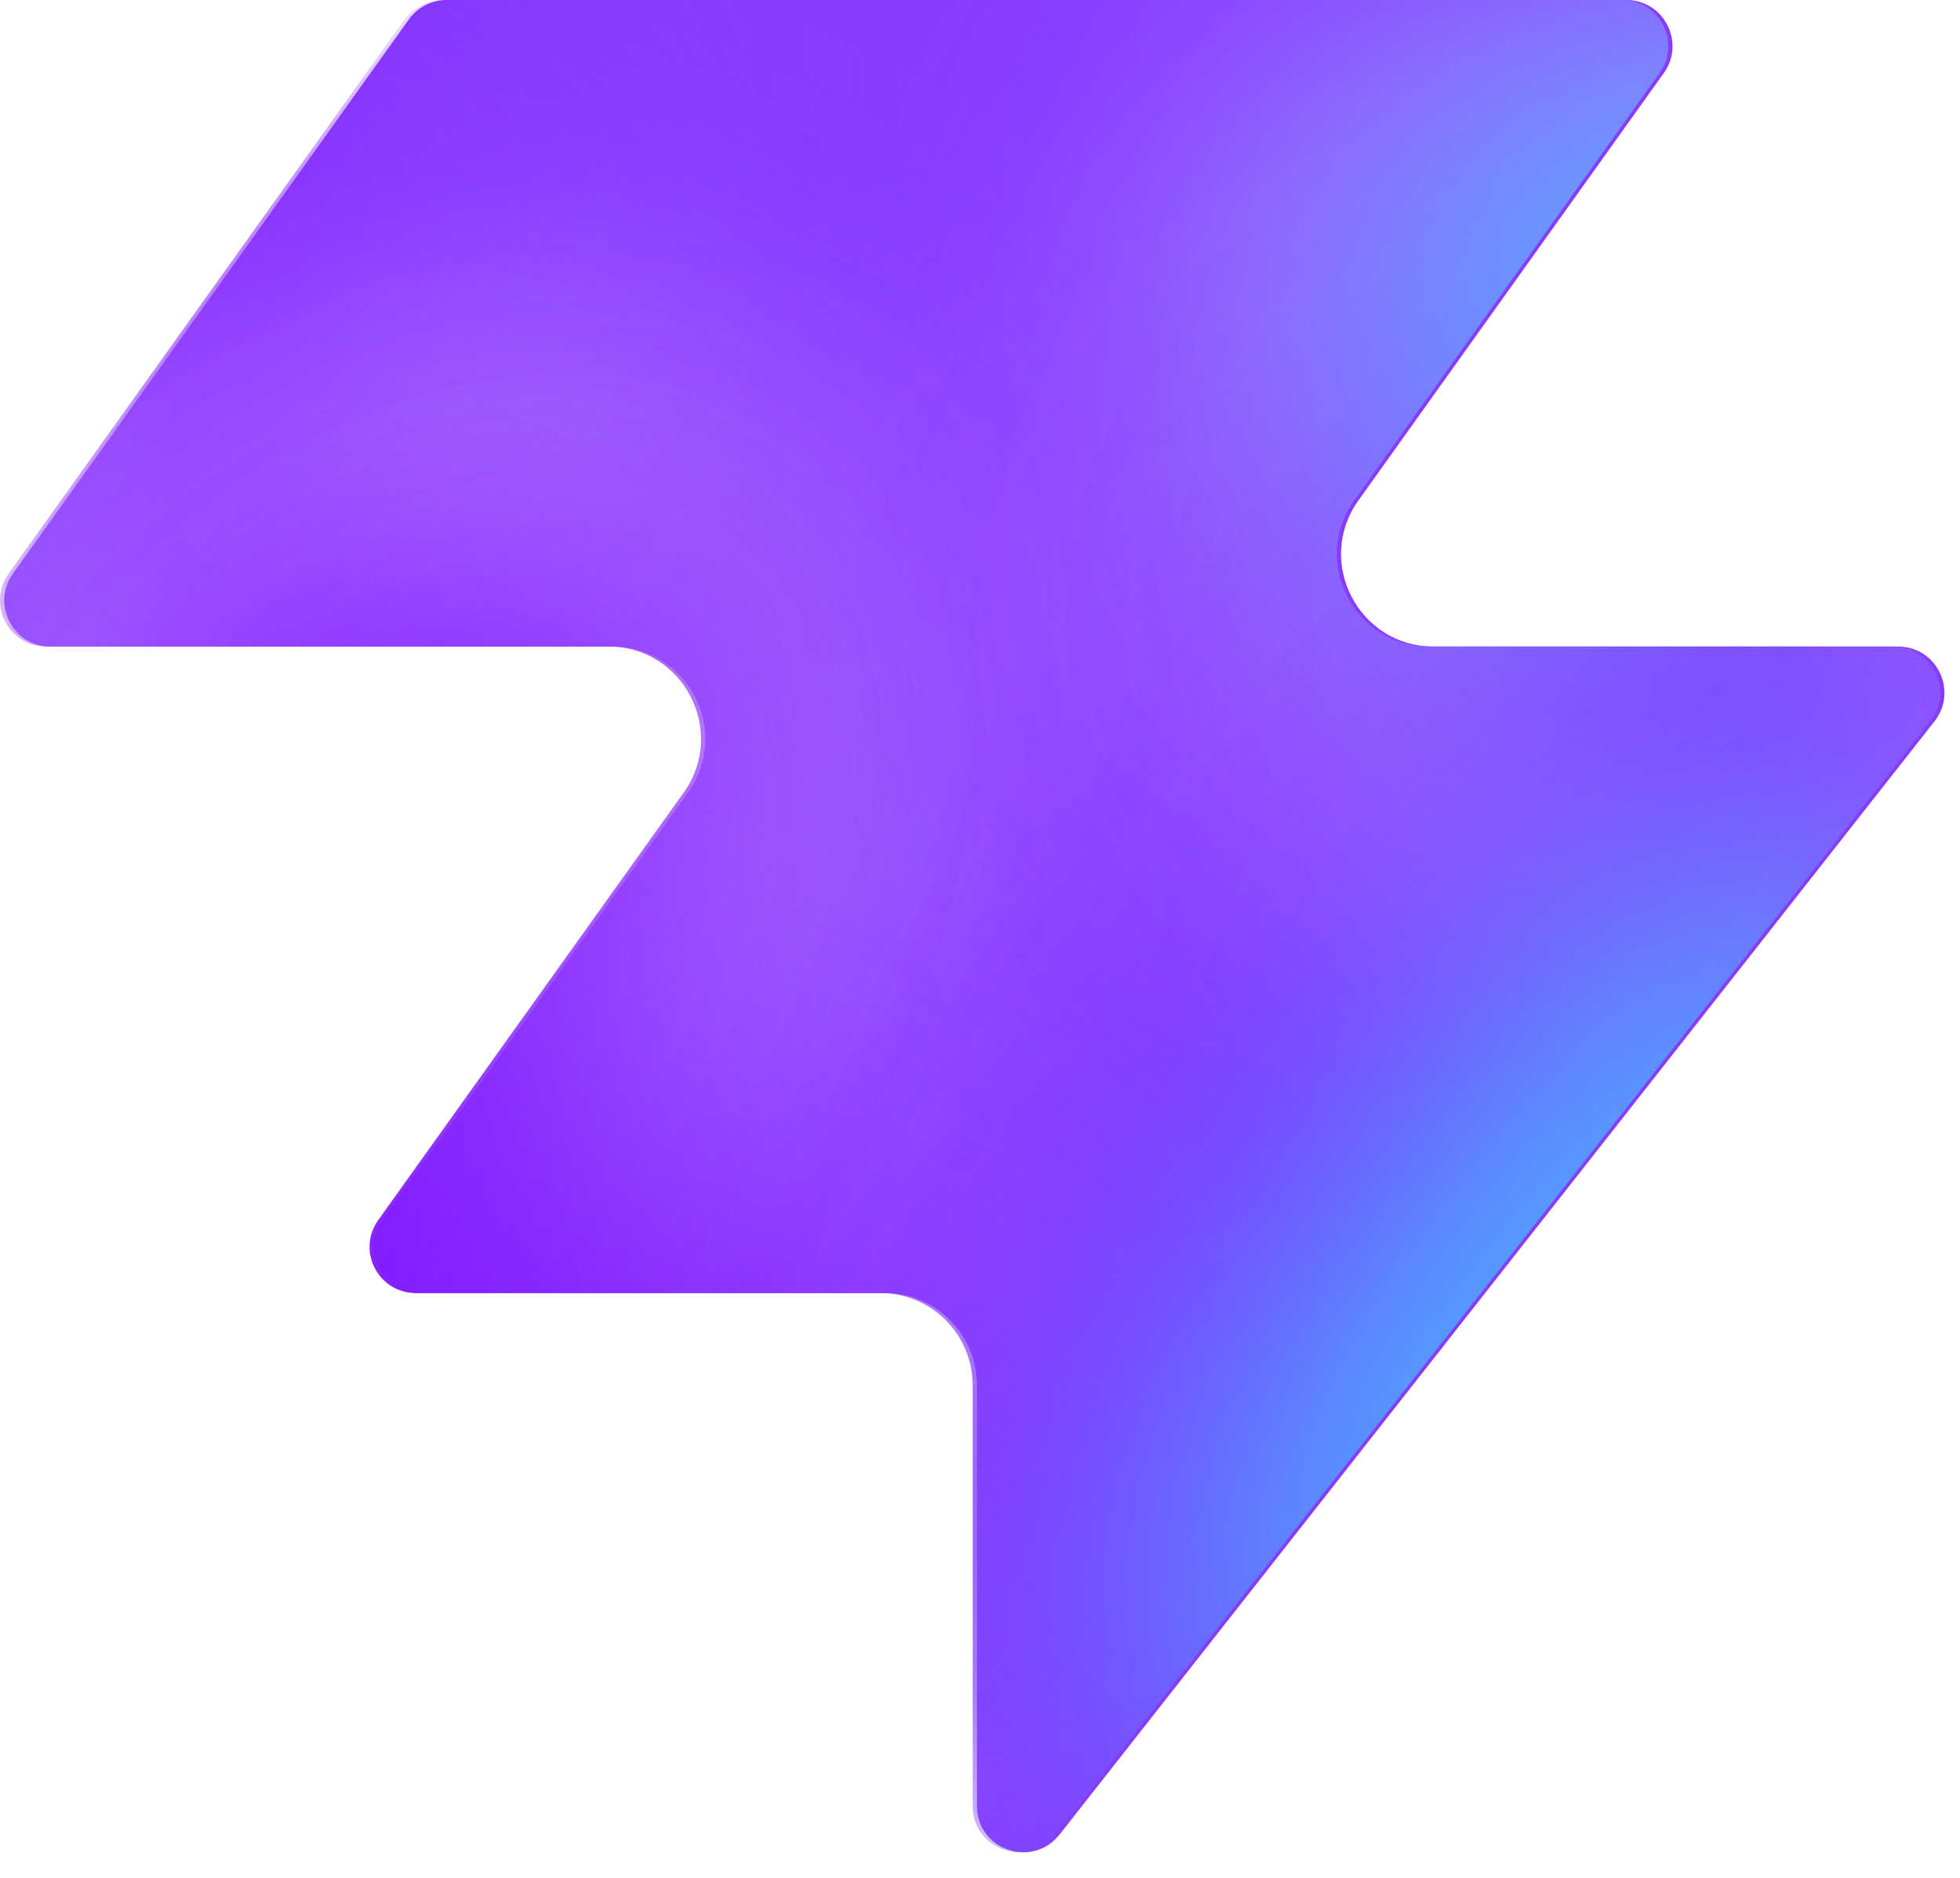
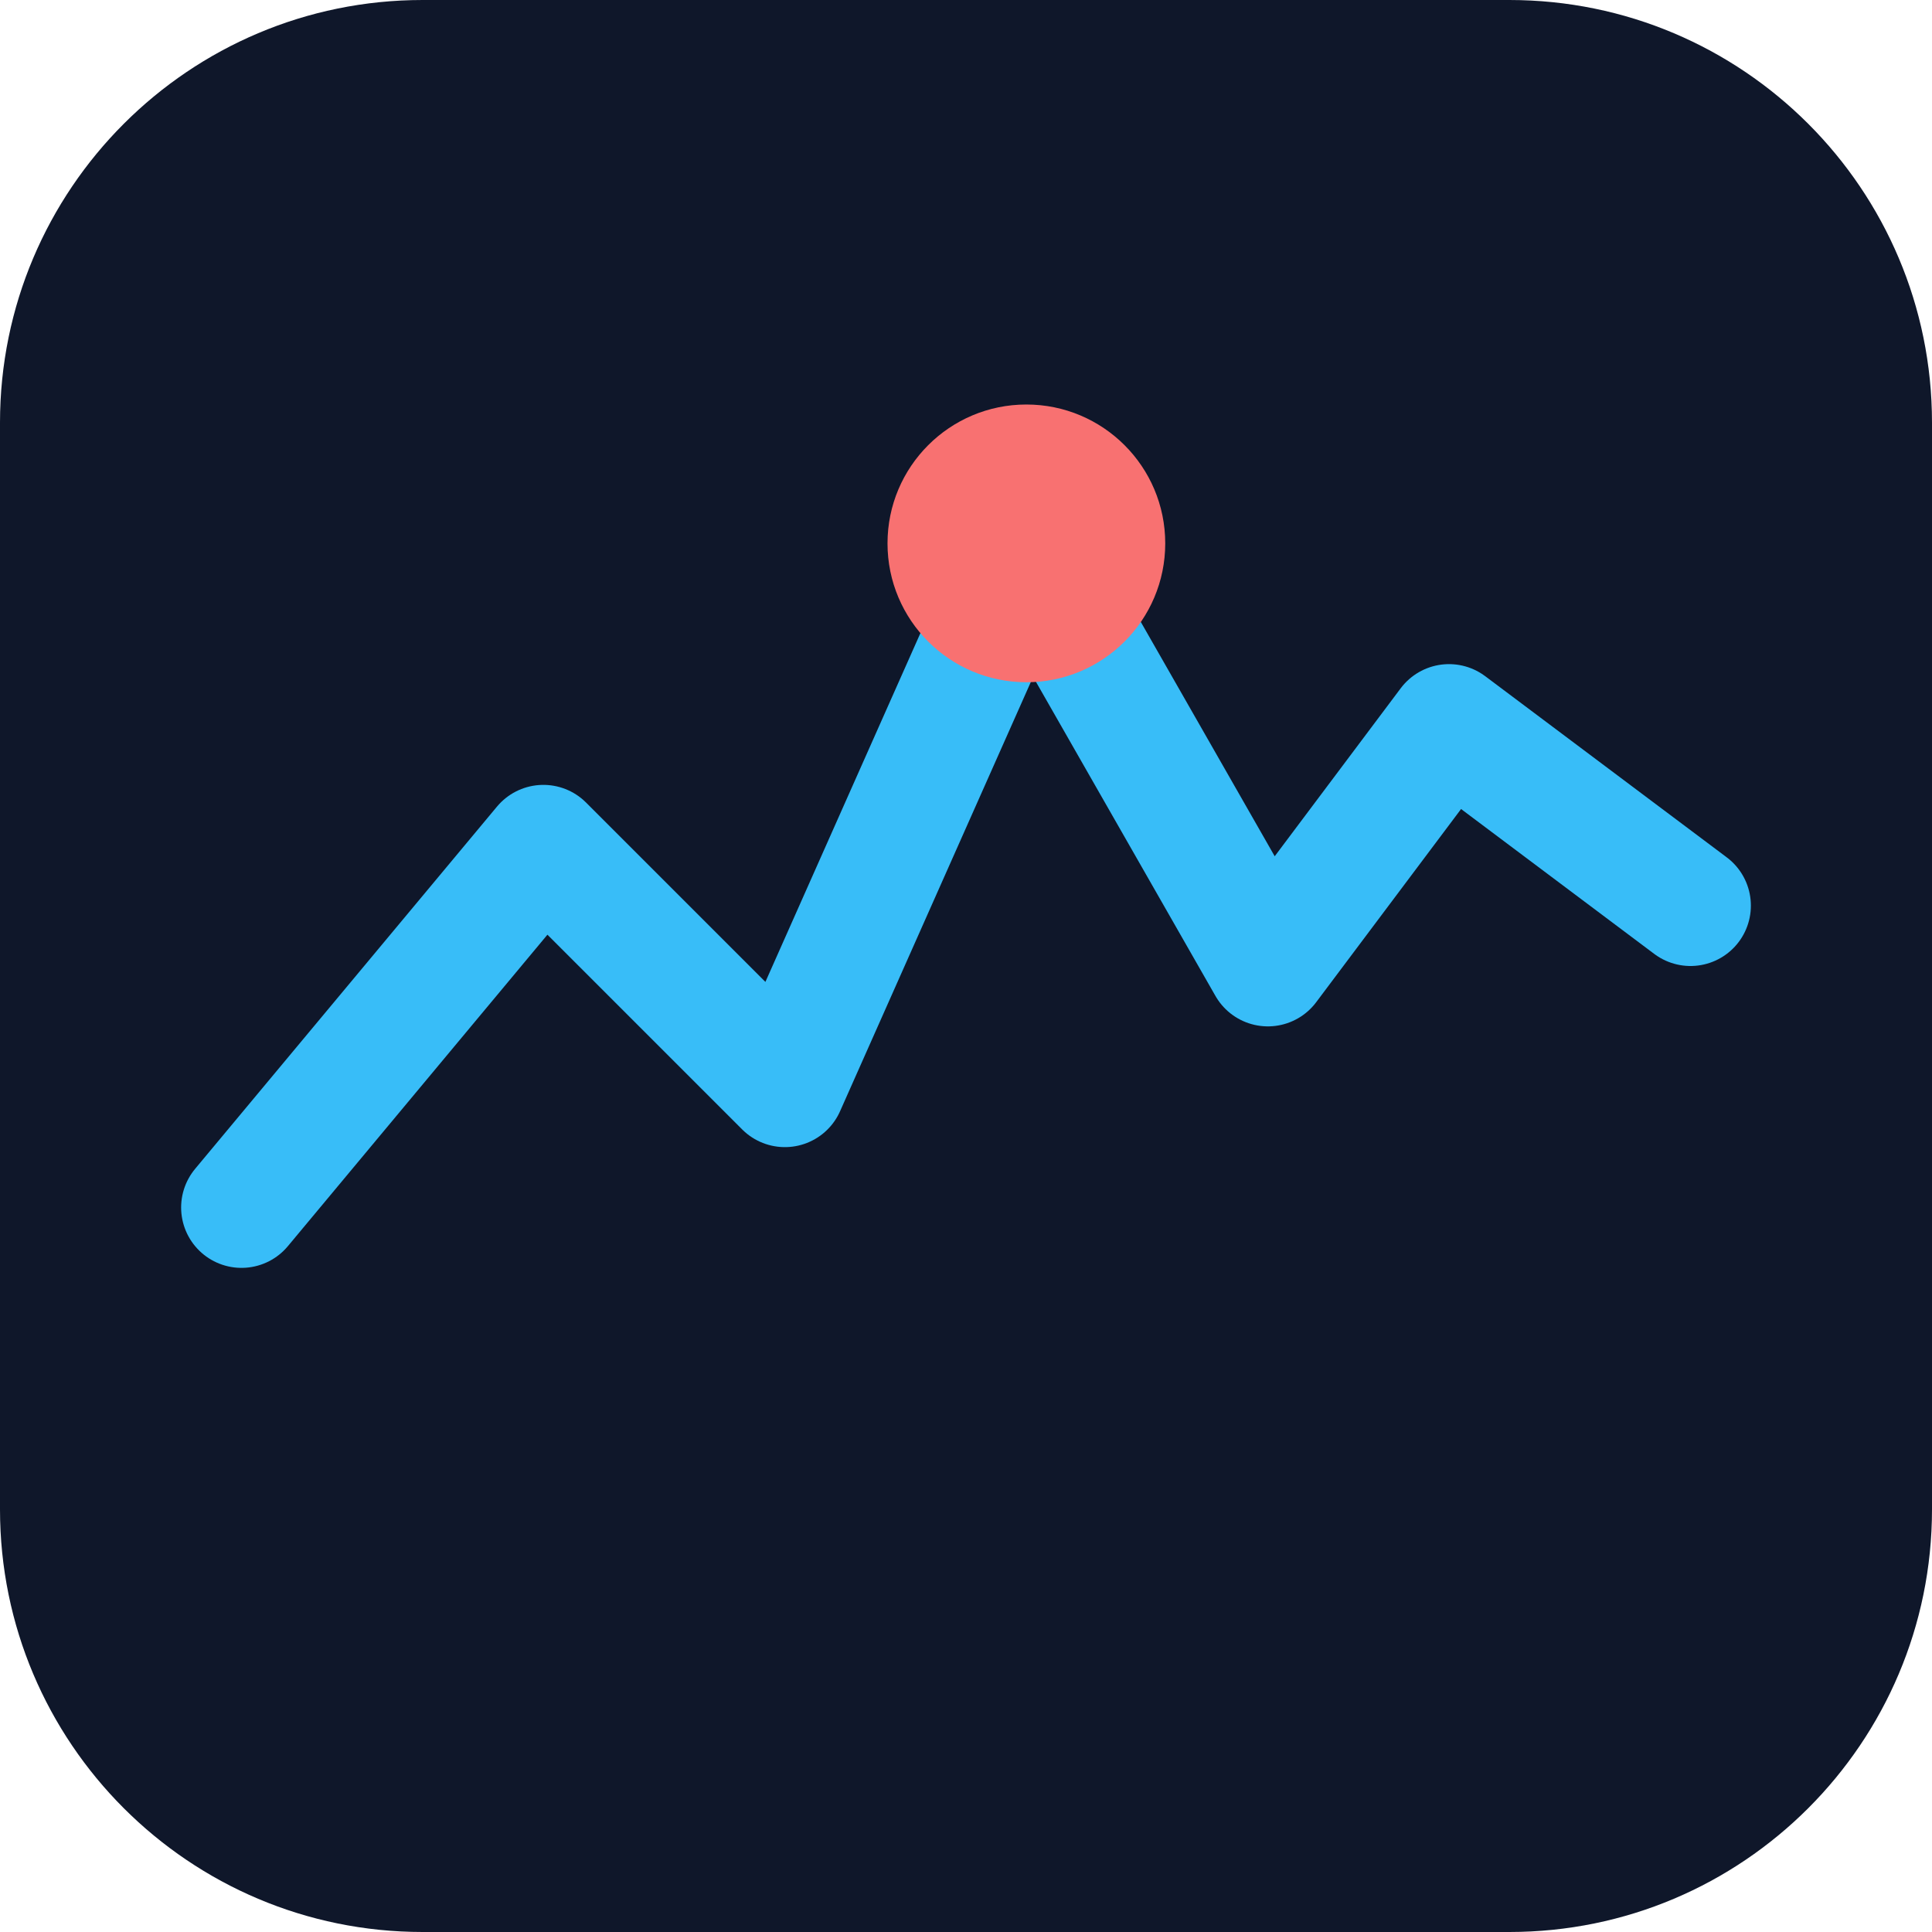
- <svg xmlns="http://www.w3.org/2000/svg" width="48" height="46" fill="none" viewBox="0 0 48 46">
-   <path fill="#863bff" d="M25.946 44.938c-.664.845-2.021.375-2.021-.698V33.937a2.26 2.26 0 0 0-2.262-2.262H10.287c-.92 0-1.456-1.04-.92-1.788l7.48-10.471c1.07-1.497 0-3.578-1.842-3.578H1.237c-.92 0-1.456-1.04-.92-1.788L10.013.474c.214-.297.556-.474.92-.474h28.894c.92 0 1.456 1.04.92 1.788l-7.48 10.471c-1.07 1.498 0 3.579 1.842 3.579h11.377c.943 0 1.473 1.088.89 1.83L25.947 44.94z" style="fill:#863bff;fill:color(display-p3 .525 .23 1);fill-opacity:1" />
-   <mask id="a" width="48" height="46" x="0" y="0" maskUnits="userSpaceOnUse" style="mask-type:alpha">
-     <path fill="#000" d="M25.842 44.938c-.664.844-2.021.375-2.021-.698V33.937a2.26 2.26 0 0 0-2.262-2.262H10.183c-.92 0-1.456-1.04-.92-1.788l7.48-10.471c1.07-1.498 0-3.579-1.842-3.579H1.133c-.92 0-1.456-1.04-.92-1.787L9.91.473c.214-.297.556-.474.92-.474h28.894c.92 0 1.456 1.04.92 1.788l-7.48 10.471c-1.07 1.498 0 3.578 1.842 3.578h11.377c.943 0 1.473 1.088.89 1.832L25.843 44.94z" style="fill:#000;fill-opacity:1" />
-   </mask>
-   <g mask="url(#a)">
-     <g filter="url(#b)">
-       <ellipse cx="5.508" cy="14.704" fill="#ede6ff" rx="5.508" ry="14.704" style="fill:#ede6ff;fill:color(display-p3 .927 .903 1);fill-opacity:1" transform="matrix(.00324 1 1 -.00324 -4.47 31.516)" />
-     </g>
-     <g filter="url(#c)">
-       <ellipse cx="10.399" cy="29.851" fill="#ede6ff" rx="10.399" ry="29.851" style="fill:#ede6ff;fill:color(display-p3 .927 .903 1);fill-opacity:1" transform="matrix(.00324 1 1 -.00324 -39.328 7.883)" />
-     </g>
-     <g filter="url(#d)">
-       <ellipse cx="5.508" cy="30.487" fill="#7e14ff" rx="5.508" ry="30.487" style="fill:#7e14ff;fill:color(display-p3 .492 .077 1);fill-opacity:1" transform="rotate(89.814 -25.913 -14.639)scale(1 -1)" />
-     </g>
-     <g filter="url(#e)">
-       <ellipse cx="5.508" cy="30.599" fill="#7e14ff" rx="5.508" ry="30.599" style="fill:#7e14ff;fill:color(display-p3 .492 .077 1);fill-opacity:1" transform="rotate(89.814 -32.644 -3.334)scale(1 -1)" />
-     </g>
-     <g filter="url(#f)">
-       <ellipse cx="5.508" cy="30.599" fill="#7e14ff" rx="5.508" ry="30.599" style="fill:#7e14ff;fill:color(display-p3 .492 .077 1);fill-opacity:1" transform="matrix(.00324 1 1 -.00324 -34.34 30.47)" />
-     </g>
-     <g filter="url(#g)">
-       <ellipse cx="14.072" cy="22.078" fill="#ede6ff" rx="14.072" ry="22.078" style="fill:#ede6ff;fill:color(display-p3 .927 .903 1);fill-opacity:1" transform="rotate(93.35 24.506 48.493)scale(-1 1)" />
-     </g>
-     <g filter="url(#h)">
-       <ellipse cx="3.47" cy="21.501" fill="#7e14ff" rx="3.47" ry="21.501" style="fill:#7e14ff;fill:color(display-p3 .492 .077 1);fill-opacity:1" transform="rotate(89.009 28.708 47.59)scale(-1 1)" />
-     </g>
-     <g filter="url(#i)">
-       <ellipse cx="3.47" cy="21.501" fill="#7e14ff" rx="3.47" ry="21.501" style="fill:#7e14ff;fill:color(display-p3 .492 .077 1);fill-opacity:1" transform="rotate(89.009 28.708 47.59)scale(-1 1)" />
-     </g>
-     <g filter="url(#j)">
-       <ellipse cx=".387" cy="8.972" fill="#7e14ff" rx="4.407" ry="29.108" style="fill:#7e14ff;fill:color(display-p3 .492 .077 1);fill-opacity:1" transform="rotate(39.51 .387 8.972)" />
-     </g>
-     <g filter="url(#k)">
-       <ellipse cx="47.523" cy="-6.092" fill="#7e14ff" rx="4.407" ry="29.108" style="fill:#7e14ff;fill:color(display-p3 .492 .077 1);fill-opacity:1" transform="rotate(37.892 47.523 -6.092)" />
-     </g>
-     <g filter="url(#l)">
-       <ellipse cx="41.412" cy="6.333" fill="#47bfff" rx="5.971" ry="9.665" style="fill:#47bfff;fill:color(display-p3 .28 .748 1);fill-opacity:1" transform="rotate(37.892 41.412 6.333)" />
-     </g>
-     <g filter="url(#m)">
-       <ellipse cx="-1.879" cy="38.332" fill="#7e14ff" rx="4.407" ry="29.108" style="fill:#7e14ff;fill:color(display-p3 .492 .077 1);fill-opacity:1" transform="rotate(37.892 -1.88 38.332)" />
-     </g>
-     <g filter="url(#n)">
-       <ellipse cx="-1.879" cy="38.332" fill="#7e14ff" rx="4.407" ry="29.108" style="fill:#7e14ff;fill:color(display-p3 .492 .077 1);fill-opacity:1" transform="rotate(37.892 -1.88 38.332)" />
-     </g>
-     <g filter="url(#o)">
-       <ellipse cx="35.651" cy="29.907" fill="#7e14ff" rx="4.407" ry="29.108" style="fill:#7e14ff;fill:color(display-p3 .492 .077 1);fill-opacity:1" transform="rotate(37.892 35.651 29.907)" />
-     </g>
-     <g filter="url(#p)">
-       <ellipse cx="38.418" cy="32.4" fill="#47bfff" rx="5.971" ry="15.297" style="fill:#47bfff;fill:color(display-p3 .28 .748 1);fill-opacity:1" transform="rotate(37.892 38.418 32.4)" />
-     </g>
-   </g>
-   <defs>
-     <filter id="b" width="60.045" height="41.654" x="-19.77" y="16.149" color-interpolation-filters="sRGB" filterUnits="userSpaceOnUse">
-       <feFlood flood-opacity="0" result="BackgroundImageFix" />
-       <feBlend in="SourceGraphic" in2="BackgroundImageFix" result="shape" />
-       <feGaussianBlur result="effect1_foregroundBlur_2002_17158" stdDeviation="7.659" />
-     </filter>
-     <filter id="c" width="90.34" height="51.437" x="-54.613" y="-7.533" color-interpolation-filters="sRGB" filterUnits="userSpaceOnUse">
-       <feFlood flood-opacity="0" result="BackgroundImageFix" />
-       <feBlend in="SourceGraphic" in2="BackgroundImageFix" result="shape" />
-       <feGaussianBlur result="effect1_foregroundBlur_2002_17158" stdDeviation="7.659" />
-     </filter>
-     <filter id="d" width="79.355" height="29.4" x="-49.64" y="2.03" color-interpolation-filters="sRGB" filterUnits="userSpaceOnUse">
-       <feFlood flood-opacity="0" result="BackgroundImageFix" />
-       <feBlend in="SourceGraphic" in2="BackgroundImageFix" result="shape" />
-       <feGaussianBlur result="effect1_foregroundBlur_2002_17158" stdDeviation="4.596" />
-     </filter>
-     <filter id="e" width="79.579" height="29.4" x="-45.045" y="20.029" color-interpolation-filters="sRGB" filterUnits="userSpaceOnUse">
-       <feFlood flood-opacity="0" result="BackgroundImageFix" />
-       <feBlend in="SourceGraphic" in2="BackgroundImageFix" result="shape" />
-       <feGaussianBlur result="effect1_foregroundBlur_2002_17158" stdDeviation="4.596" />
-     </filter>
-     <filter id="f" width="79.579" height="29.4" x="-43.513" y="21.178" color-interpolation-filters="sRGB" filterUnits="userSpaceOnUse">
-       <feFlood flood-opacity="0" result="BackgroundImageFix" />
-       <feBlend in="SourceGraphic" in2="BackgroundImageFix" result="shape" />
-       <feGaussianBlur result="effect1_foregroundBlur_2002_17158" stdDeviation="4.596" />
-     </filter>
-     <filter id="g" width="74.749" height="58.852" x="15.756" y="-17.901" color-interpolation-filters="sRGB" filterUnits="userSpaceOnUse">
-       <feFlood flood-opacity="0" result="BackgroundImageFix" />
-       <feBlend in="SourceGraphic" in2="BackgroundImageFix" result="shape" />
-       <feGaussianBlur result="effect1_foregroundBlur_2002_17158" stdDeviation="7.659" />
-     </filter>
-     <filter id="h" width="61.377" height="25.362" x="23.548" y="2.284" color-interpolation-filters="sRGB" filterUnits="userSpaceOnUse">
-       <feFlood flood-opacity="0" result="BackgroundImageFix" />
-       <feBlend in="SourceGraphic" in2="BackgroundImageFix" result="shape" />
-       <feGaussianBlur result="effect1_foregroundBlur_2002_17158" stdDeviation="4.596" />
-     </filter>
-     <filter id="i" width="61.377" height="25.362" x="23.548" y="2.284" color-interpolation-filters="sRGB" filterUnits="userSpaceOnUse">
-       <feFlood flood-opacity="0" result="BackgroundImageFix" />
-       <feBlend in="SourceGraphic" in2="BackgroundImageFix" result="shape" />
-       <feGaussianBlur result="effect1_foregroundBlur_2002_17158" stdDeviation="4.596" />
-     </filter>
-     <filter id="j" width="56.045" height="63.649" x="-27.636" y="-22.853" color-interpolation-filters="sRGB" filterUnits="userSpaceOnUse">
-       <feFlood flood-opacity="0" result="BackgroundImageFix" />
-       <feBlend in="SourceGraphic" in2="BackgroundImageFix" result="shape" />
-       <feGaussianBlur result="effect1_foregroundBlur_2002_17158" stdDeviation="4.596" />
-     </filter>
-     <filter id="k" width="54.814" height="64.646" x="20.116" y="-38.415" color-interpolation-filters="sRGB" filterUnits="userSpaceOnUse">
-       <feFlood flood-opacity="0" result="BackgroundImageFix" />
-       <feBlend in="SourceGraphic" in2="BackgroundImageFix" result="shape" />
-       <feGaussianBlur result="effect1_foregroundBlur_2002_17158" stdDeviation="4.596" />
-     </filter>
-     <filter id="l" width="33.541" height="35.313" x="24.641" y="-11.323" color-interpolation-filters="sRGB" filterUnits="userSpaceOnUse">
-       <feFlood flood-opacity="0" result="BackgroundImageFix" />
-       <feBlend in="SourceGraphic" in2="BackgroundImageFix" result="shape" />
-       <feGaussianBlur result="effect1_foregroundBlur_2002_17158" stdDeviation="4.596" />
-     </filter>
-     <filter id="m" width="54.814" height="64.646" x="-29.286" y="6.009" color-interpolation-filters="sRGB" filterUnits="userSpaceOnUse">
-       <feFlood flood-opacity="0" result="BackgroundImageFix" />
-       <feBlend in="SourceGraphic" in2="BackgroundImageFix" result="shape" />
-       <feGaussianBlur result="effect1_foregroundBlur_2002_17158" stdDeviation="4.596" />
-     </filter>
-     <filter id="n" width="54.814" height="64.646" x="-29.286" y="6.009" color-interpolation-filters="sRGB" filterUnits="userSpaceOnUse">
-       <feFlood flood-opacity="0" result="BackgroundImageFix" />
-       <feBlend in="SourceGraphic" in2="BackgroundImageFix" result="shape" />
-       <feGaussianBlur result="effect1_foregroundBlur_2002_17158" stdDeviation="4.596" />
-     </filter>
-     <filter id="o" width="54.814" height="64.646" x="8.244" y="-2.416" color-interpolation-filters="sRGB" filterUnits="userSpaceOnUse">
-       <feFlood flood-opacity="0" result="BackgroundImageFix" />
-       <feBlend in="SourceGraphic" in2="BackgroundImageFix" result="shape" />
-       <feGaussianBlur result="effect1_foregroundBlur_2002_17158" stdDeviation="4.596" />
-     </filter>
-     <filter id="p" width="39.409" height="43.623" x="18.713" y="10.588" color-interpolation-filters="sRGB" filterUnits="userSpaceOnUse">
-       <feFlood flood-opacity="0" result="BackgroundImageFix" />
-       <feBlend in="SourceGraphic" in2="BackgroundImageFix" result="shape" />
-       <feGaussianBlur result="effect1_foregroundBlur_2002_17158" stdDeviation="4.596" />
-     </filter>
-   </defs>
+ <svg xmlns="http://www.w3.org/2000/svg" width="32" height="32" viewBox="0 0 32 32">
+   <rect width="32" height="32" rx="7" fill="#0f172a" />
+   <path d="M4 20 L9 14 L13 18 L17 9 L21 16 L24 12 L28 15" fill="none" stroke="#38bdf8" stroke-width="2" stroke-linecap="round" stroke-linejoin="round" />
+   <circle cx="17" cy="9" r="2.3" fill="#f87171" />
</svg>
